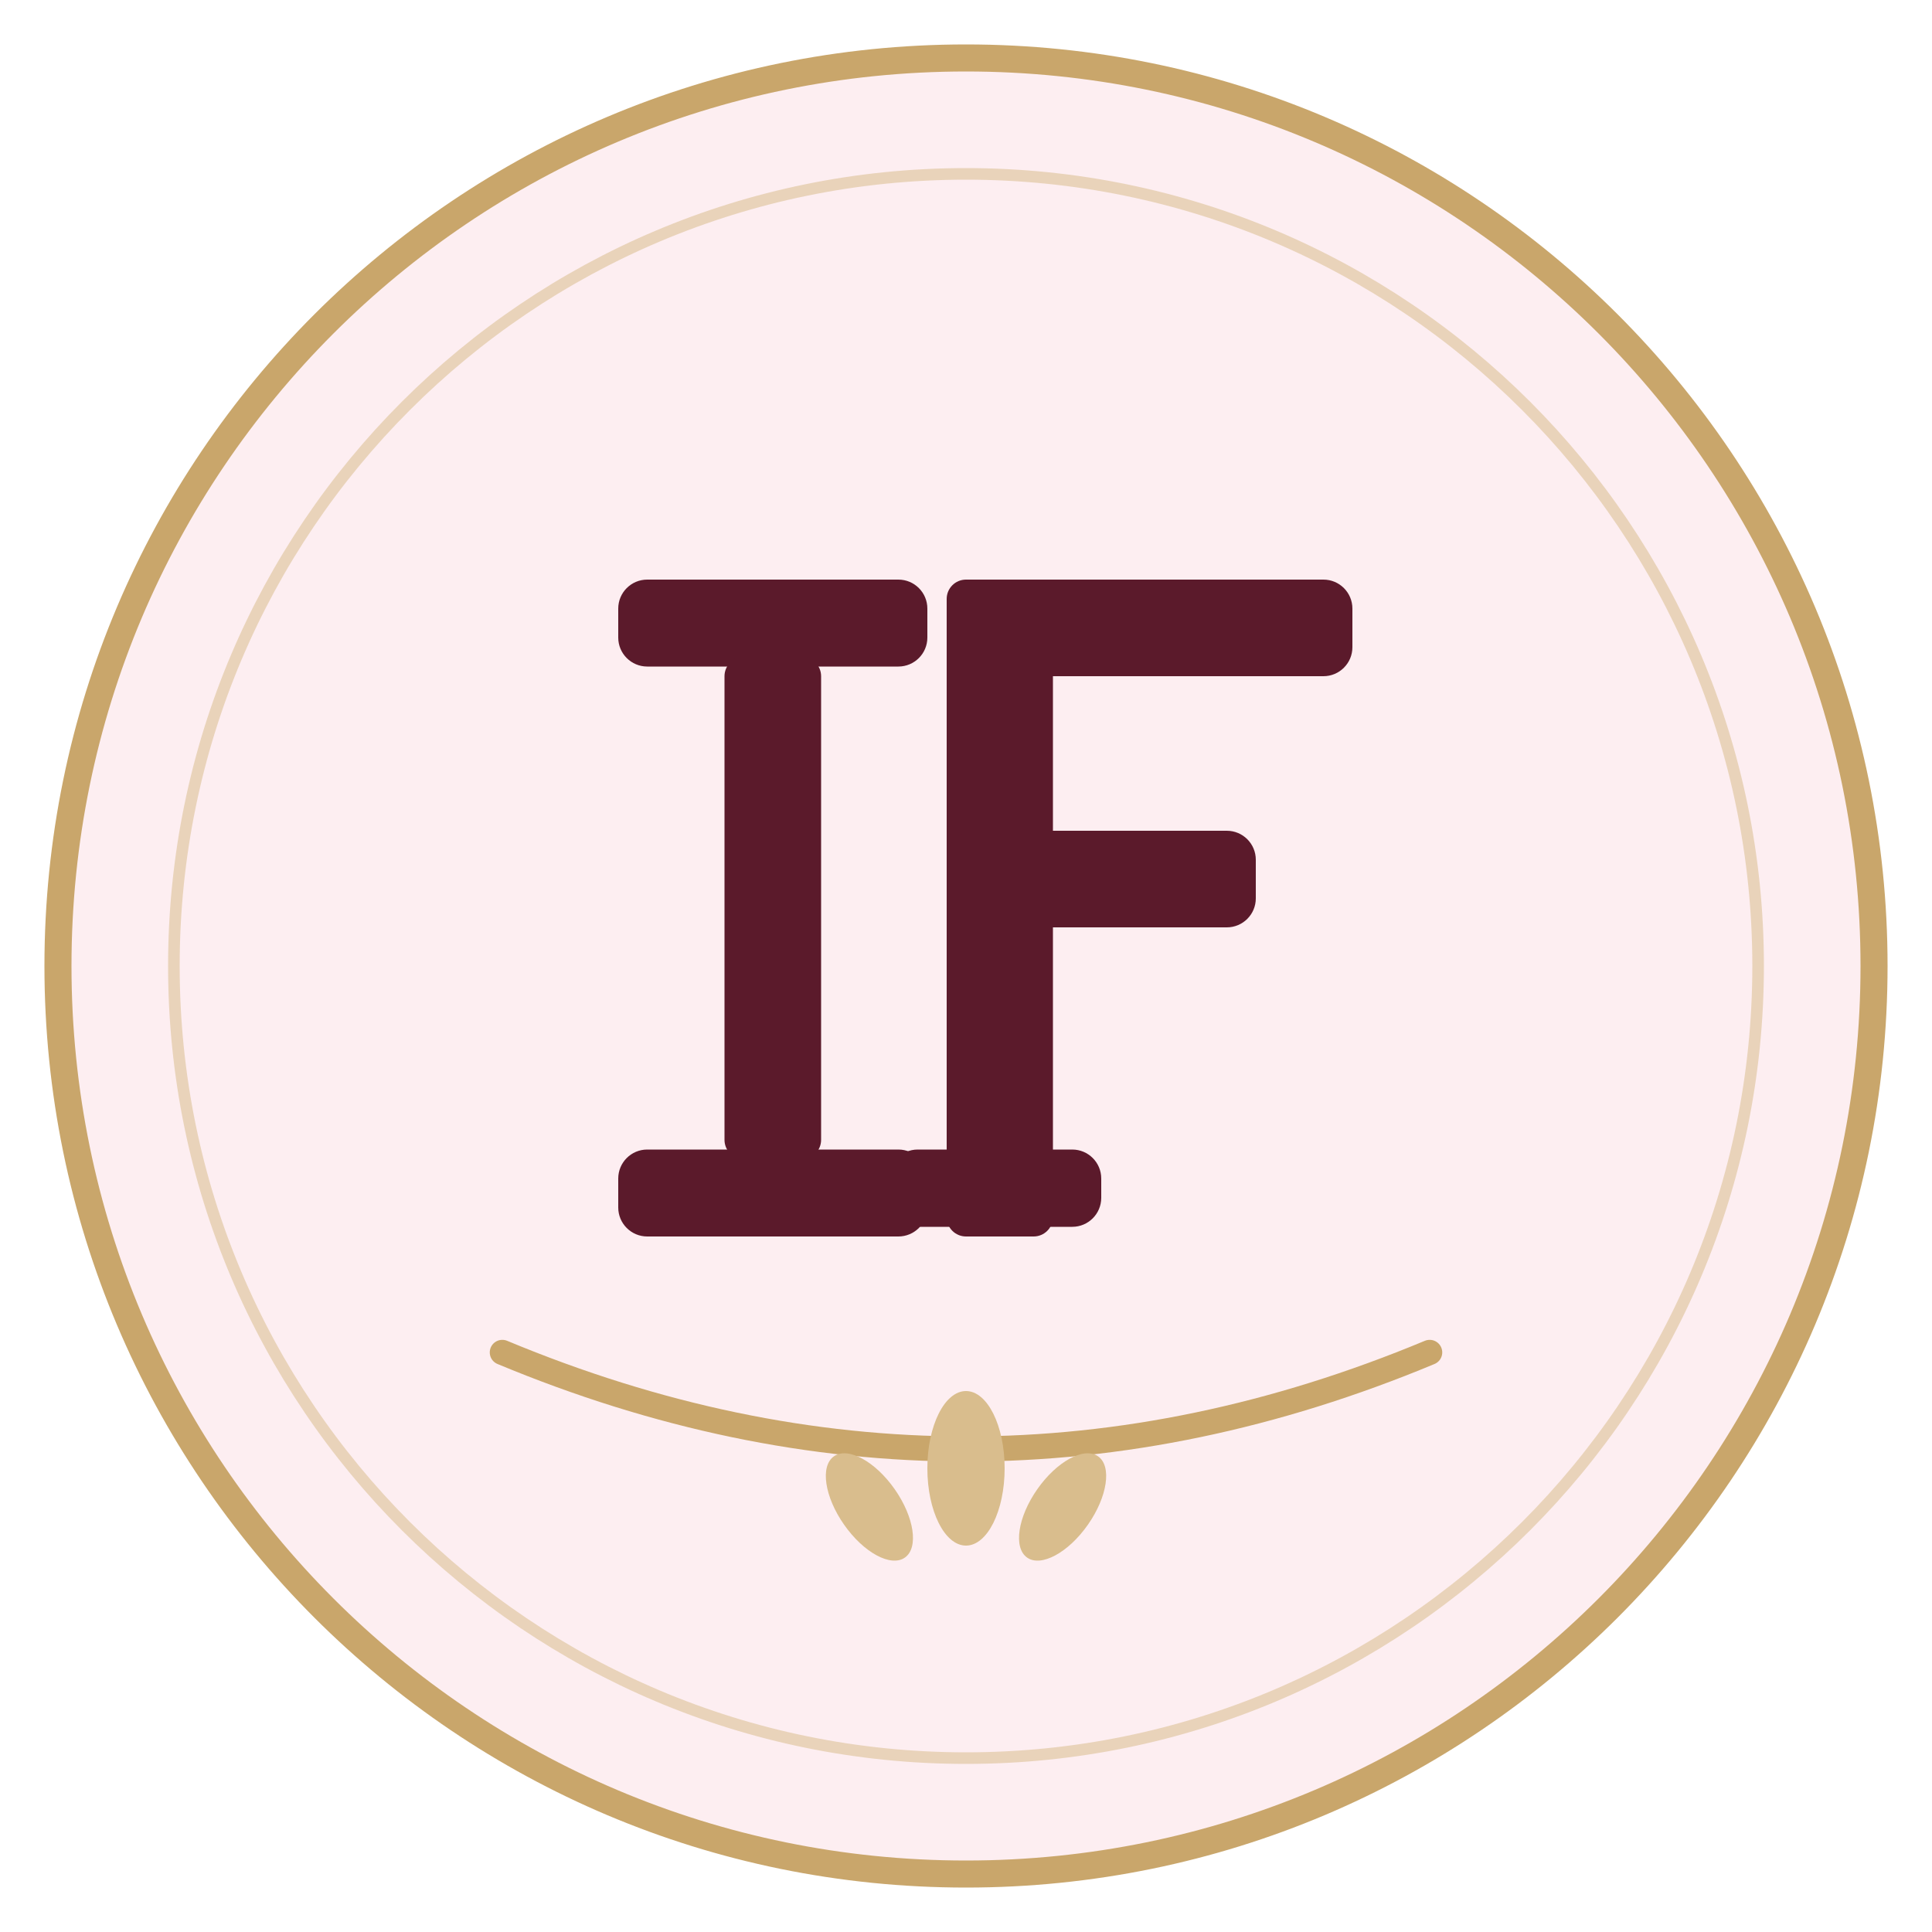
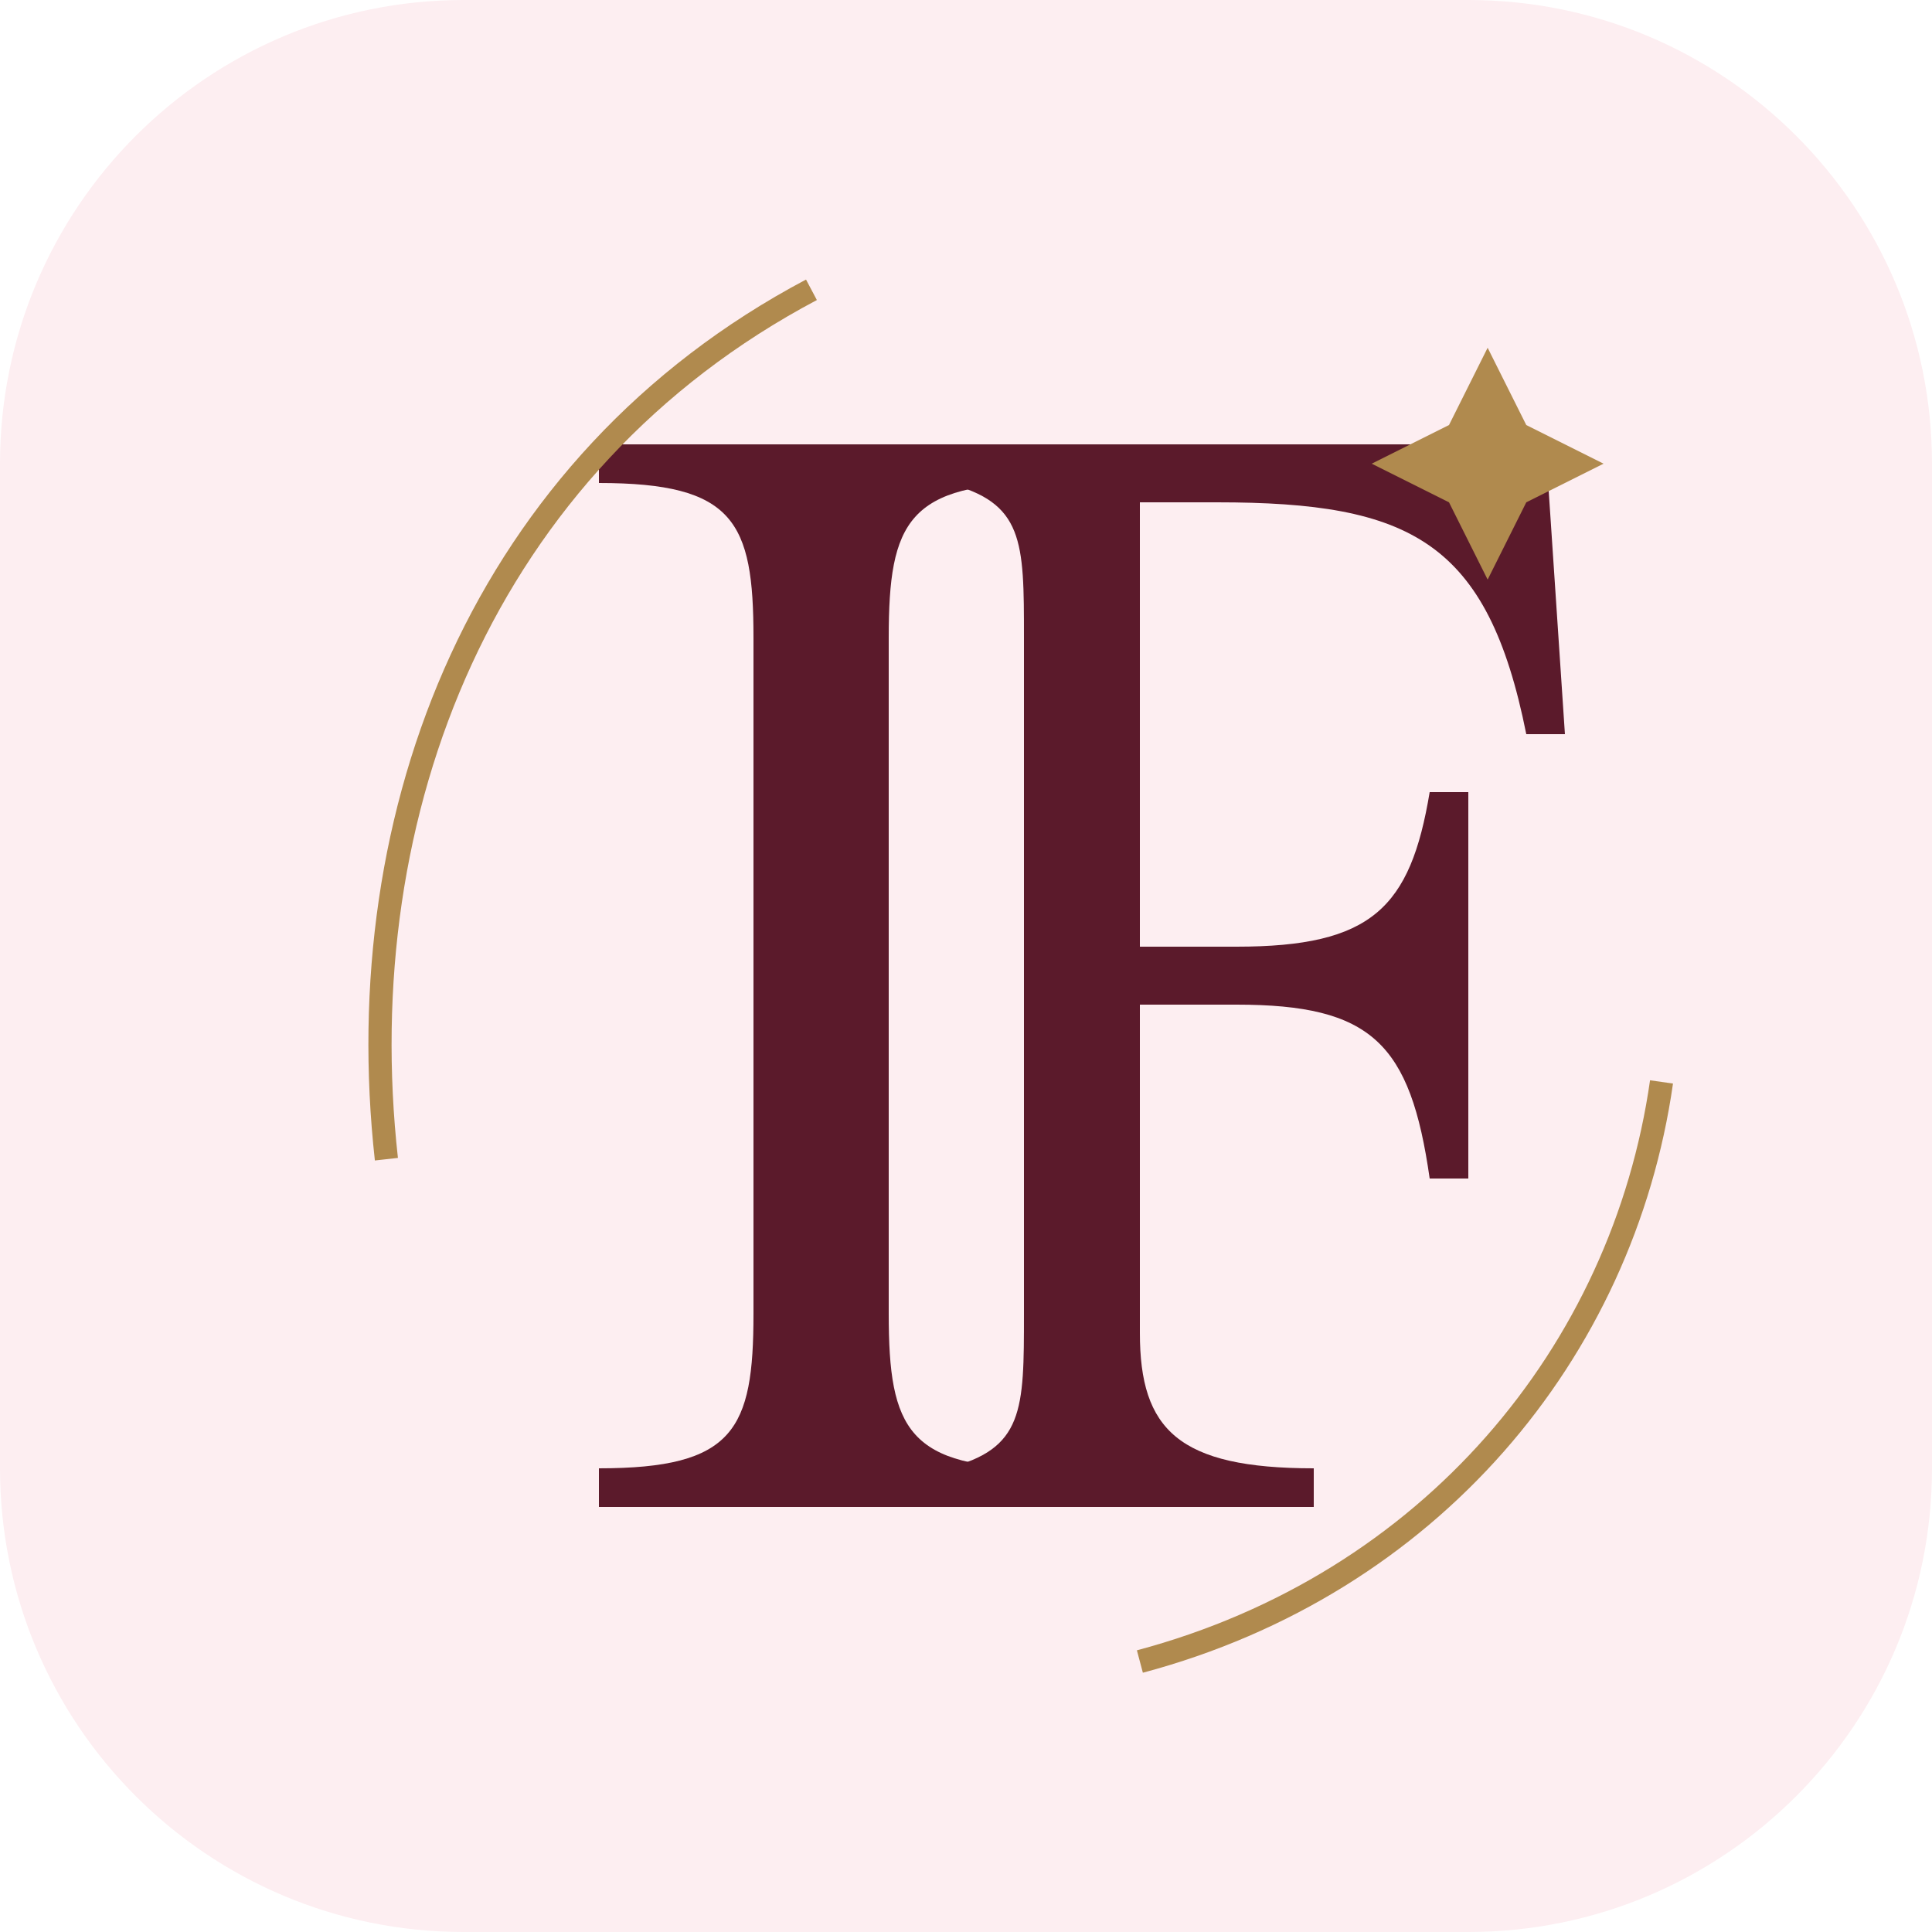
<svg xmlns="http://www.w3.org/2000/svg" viewBox="0 0 100 100">
-   <circle cx="50" cy="50" r="47" fill="#FDEEF1" />
-   <circle cx="50" cy="50" r="47" fill="none" stroke="#C9A66B" stroke-width="1.4" />
-   <circle cx="50" cy="50" r="41" fill="none" stroke="#D9BD8D" stroke-width="0.6" opacity="0.55" />
-   <g fill="#5B1A2B">
-     <rect x="32" y="30" width="16" height="4.5" rx="1.5" />
-     <rect x="37.5" y="34" width="5" height="26" rx="1" />
-     <rect x="32" y="59.5" width="16" height="4.5" rx="1.5" />
-     <rect x="49" y="30" width="5.5" height="34" rx="1" />
-     <rect x="49" y="30" width="21" height="5" rx="1.5" />
-     <rect x="49" y="43" width="16" height="5" rx="1.5" />
-     <rect x="46" y="59.5" width="11" height="4" rx="1.5" />
-   </g>
-   <path d="M 26 70 Q 50 80 74 70" fill="none" stroke="#C9A66B" stroke-width="1.3" stroke-linecap="round" />
-   <g fill="#D9BD8D">
-     <ellipse cx="50" cy="76" rx="2" ry="4" />
-     <ellipse cx="45" cy="78" rx="1.6" ry="3.2" transform="rotate(-35 45 78)" />
-     <ellipse cx="55" cy="78" rx="1.6" ry="3.2" transform="rotate(35 55 78)" />
-   </g>
+   <rect width="100" height="100" rx="24" fill="#FDEEF1" />
+   <path d="M31 23h23v2c-7 0-8 2-8 8v35c0 6 1 8 8 8v2H31v-2c7 0 8-2 8-8V33c0-6-1-8-8-8z" fill="#5B1A2B" />
+   <path d="M49 23h31l1 15h-2c-2-10-6-12-16-12h-4v23h5c7 0 9-2 10-8h2v20h-2c-1-7-3-9-10-9h-5v17c0 5 2 7 9 7v2H49v-2c4-1 4-3 4-8V33c0-5 0-7-4-8z" fill="#5B1A2B" />
+   <path d="M20 60c-2-18 5-36 22-45M59 86c15-4 25-16 27-30" fill="none" stroke="#B08A4E" stroke-width="1.2" />
+   <path d="m77 18 2 4 4 2-4 2-2 4-2-4-4-2 4-2z" fill="#B08A4E" />
</svg>
